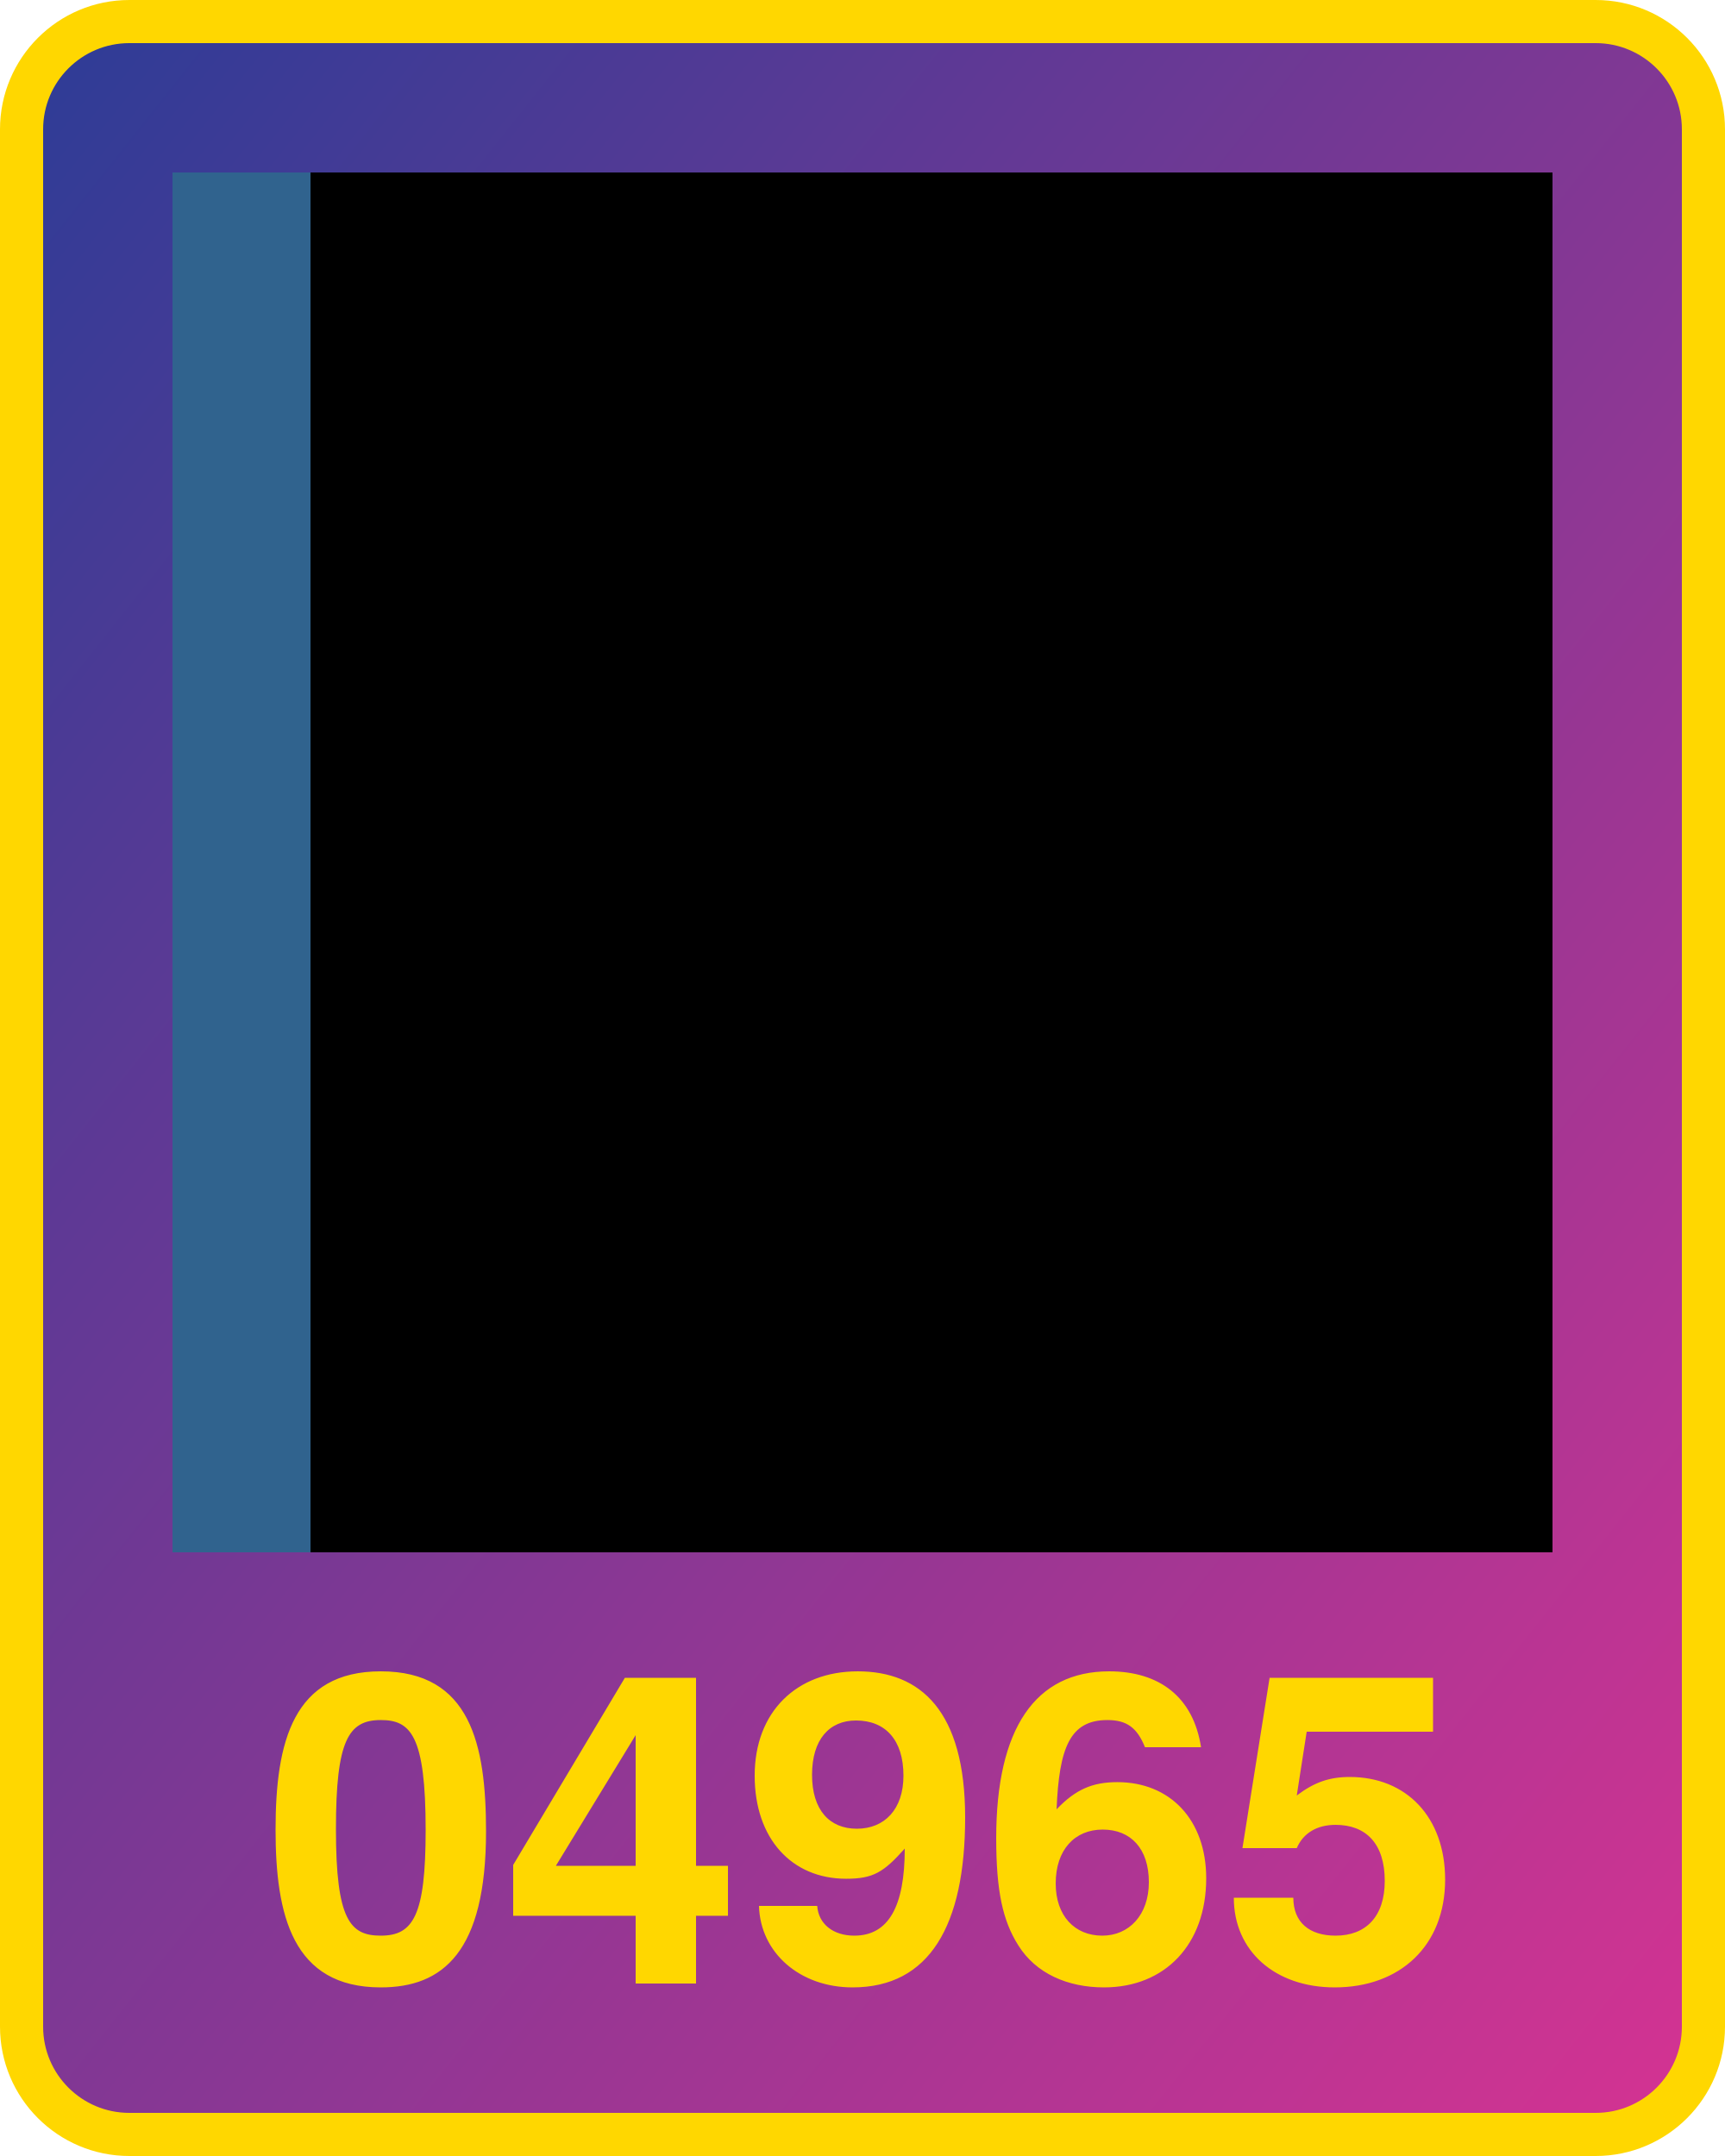
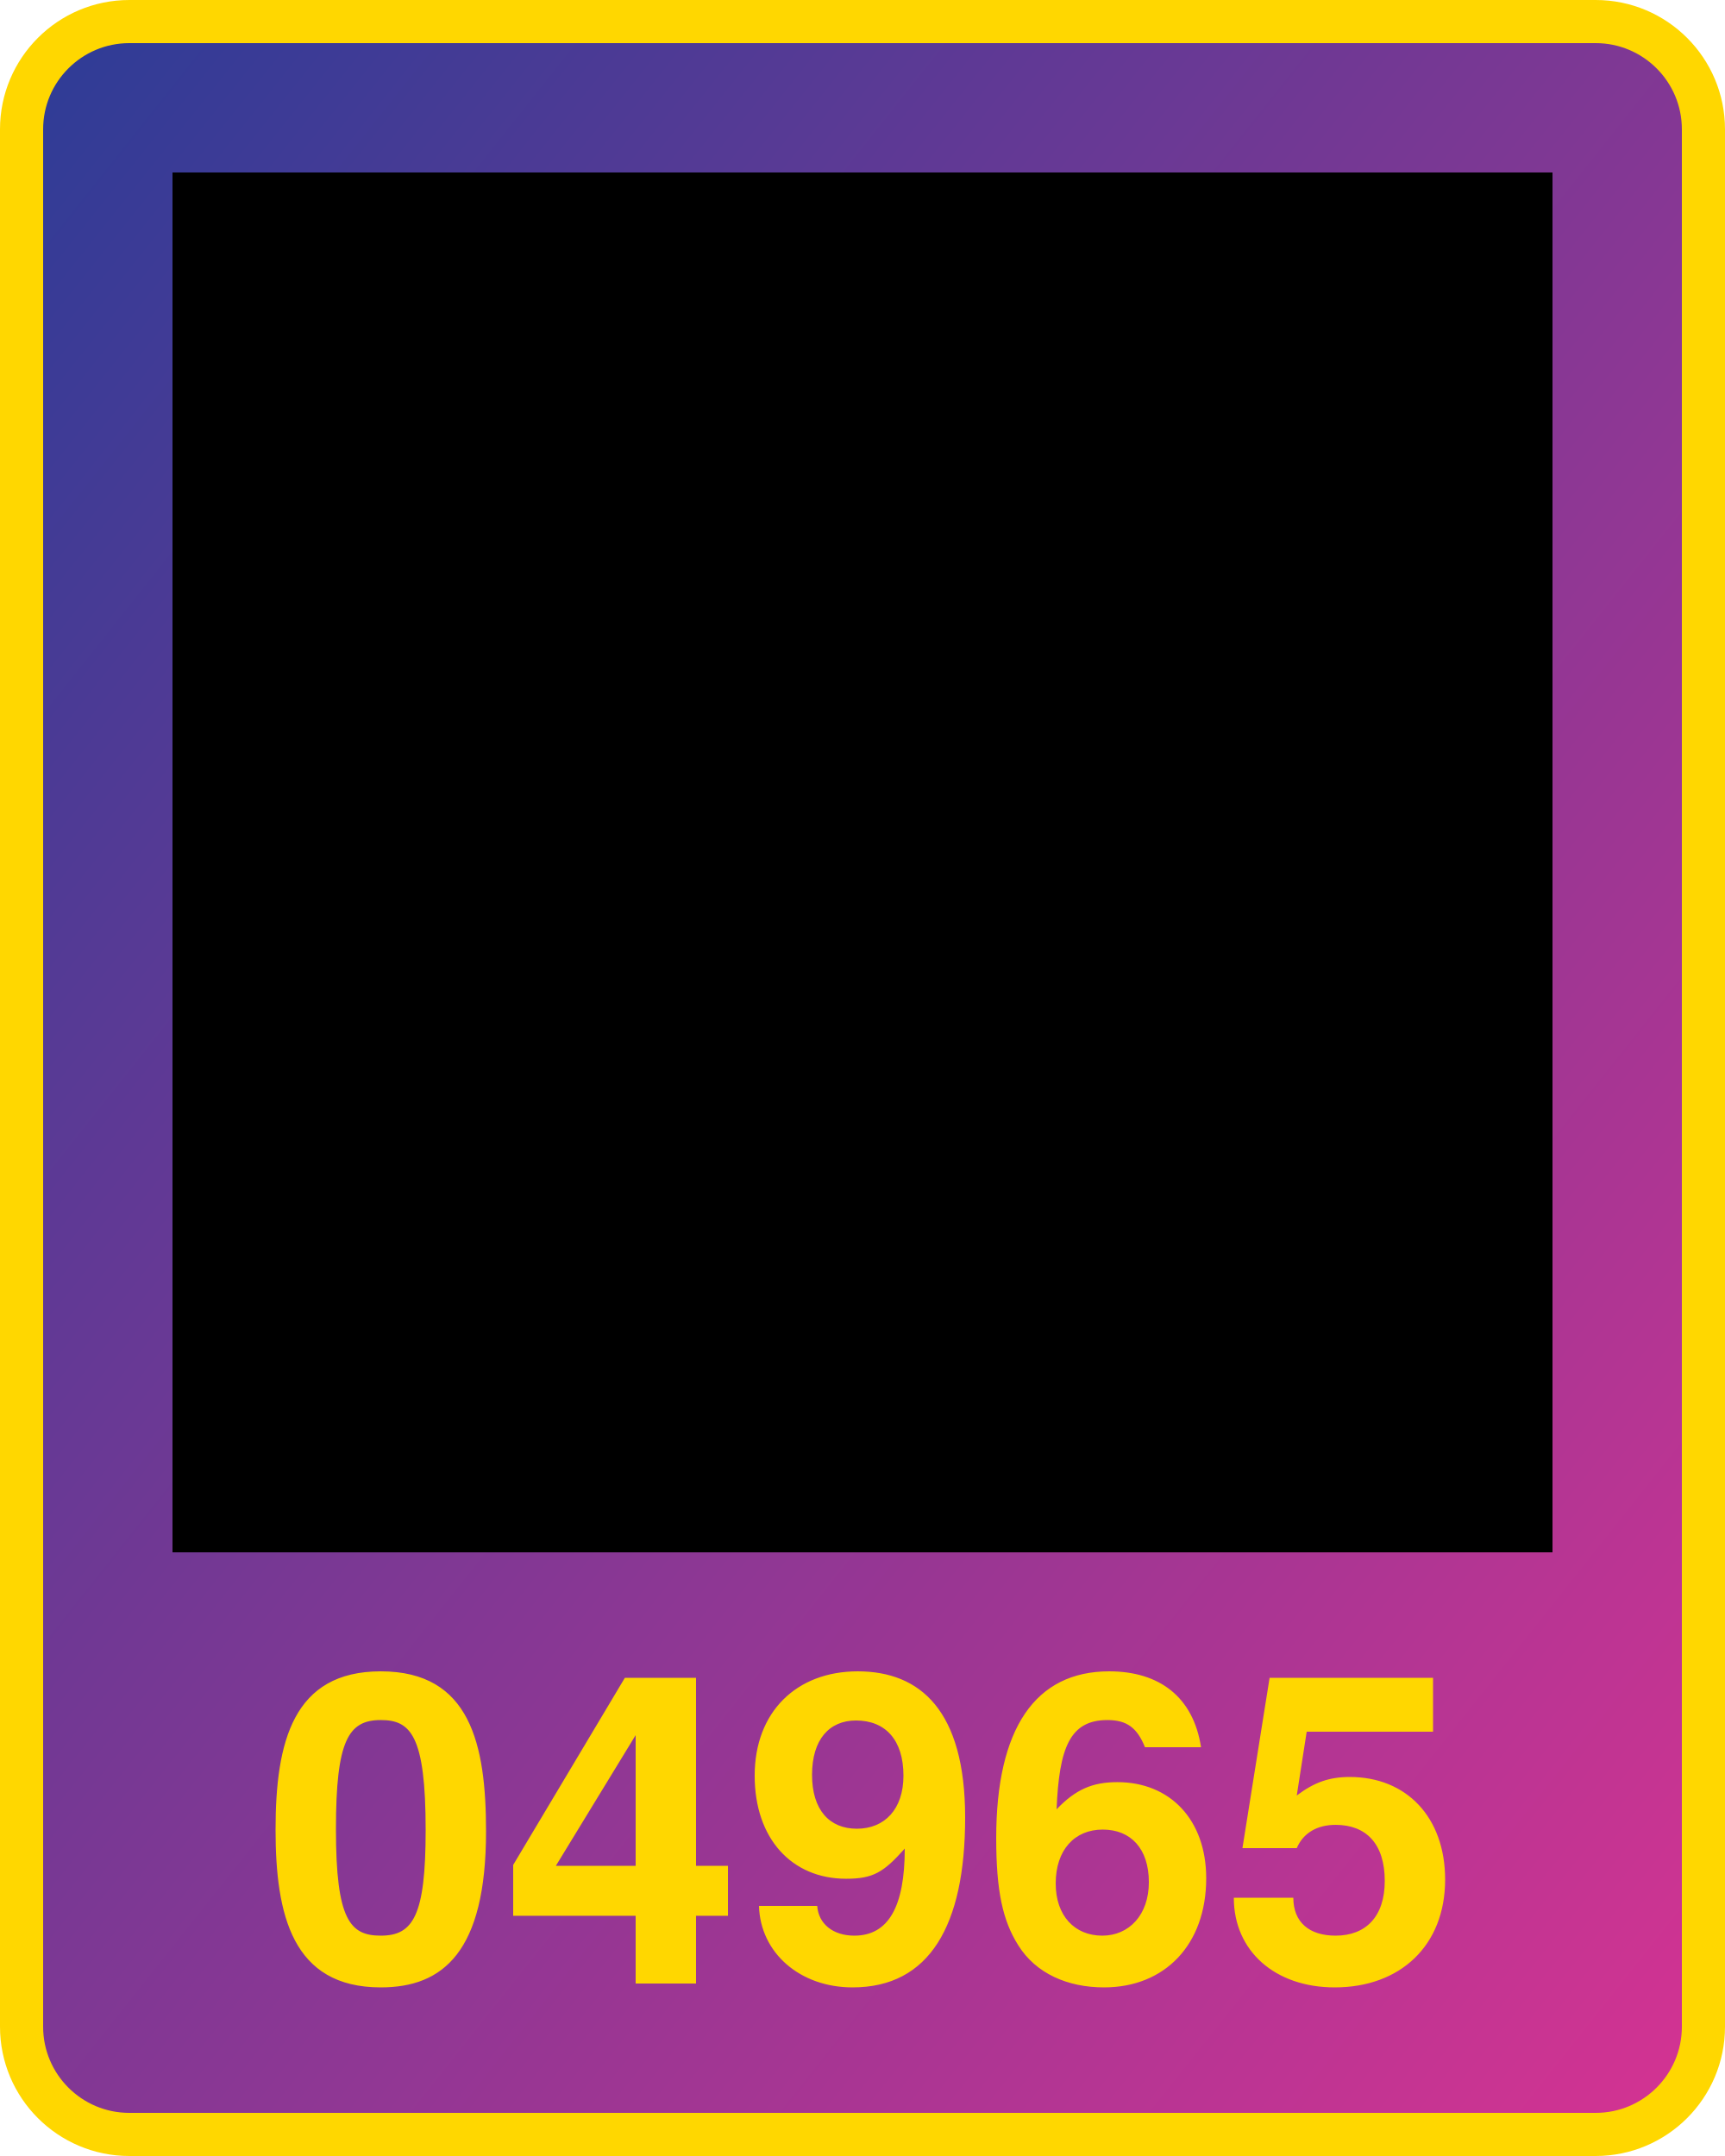
<svg xmlns="http://www.w3.org/2000/svg" width="800" height="1000">
  <defs>
    <linearGradient id="g" x1="0" x2="1" y1="0" y2="1">
      <stop offset="0%" stop-color="#2d3c96" />
      <stop offset="100%" stop-color="#d53392" />
    </linearGradient>
  </defs>
  <rect x="10" y="10" width="780" height="980" fill="url(#g)" rx="50" ry="50" stroke="gold" stroke-width="20" />
  <text x="400" y="920" width="780" text-anchor="middle" style="font:bold 200px 'Helvetica Neue';fill:gold">04965</text>
  <g transform="translate(80 80) scale(64)">
-     <rect x="0" y="0" width="1" height="1" fill="#30638e" />
-     <rect x="0" y="1" width="1" height="1" fill="#30638e" />
-     <rect x="0" y="2" width="1" height="1" fill="#30638e" />
-     <rect x="0" y="3" width="1" height="1" fill="#30638e" />
-     <rect x="0" y="4" width="1" height="1" fill="#30638e" />
-     <rect x="0" y="5" width="1" height="1" fill="#30638e" />
-     <rect x="0" y="6" width="1" height="1" fill="#30638e" />
-     <rect x="0" y="7" width="1" height="1" fill="#30638e" />
-     <rect x="0" y="8" width="1" height="1" fill="#30638e" />
-     <rect x="0" y="9" width="1" height="1" fill="#30638e" />
+     <rect x="0" y="0" width="1" height="1" fill="#000000" />
+     <rect x="0" y="1" width="1" height="1" fill="#000000" />
+     <rect x="0" y="2" width="1" height="1" fill="#000000" />
+     <rect x="0" y="3" width="1" height="1" fill="#000000" />
+     <rect x="0" y="4" width="1" height="1" fill="#000000" />
+     <rect x="0" y="5" width="1" height="1" fill="#000000" />
+     <rect x="0" y="6" width="1" height="1" fill="#000000" />
+     <rect x="0" y="7" width="1" height="1" fill="#000000" />
+     <rect x="0" y="8" width="1" height="1" fill="#000000" />
+     <rect x="0" y="9" width="1" height="1" fill="#000000" />
    <rect x="1" y="0" width="1" height="1" fill="#000000" />
    <rect x="1" y="1" width="1" height="1" fill="#000000" />
    <rect x="1" y="2" width="1" height="1" fill="#000000" />
    <rect x="1" y="3" width="1" height="1" fill="#000000" />
    <rect x="1" y="4" width="1" height="1" fill="#000000" />
    <rect x="1" y="5" width="1" height="1" fill="#000000" />
    <rect x="1" y="6" width="1" height="1" fill="#000000" />
    <rect x="1" y="7" width="1" height="1" fill="#000000" />
    <rect x="1" y="8" width="1" height="1" fill="#000000" />
    <rect x="1" y="9" width="1" height="1" fill="#000000" />
    <rect x="2" y="0" width="1" height="1" fill="#000000" />
    <rect x="2" y="1" width="1" height="1" fill="#000000" />
    <rect x="2" y="2" width="1" height="1" fill="#000000" />
    <rect x="2" y="3" width="1" height="1" fill="#000000" />
    <rect x="2" y="4" width="1" height="1" fill="#000000" />
    <rect x="2" y="5" width="1" height="1" fill="#000000" />
    <rect x="2" y="6" width="1" height="1" fill="#000000" />
    <rect x="2" y="7" width="1" height="1" fill="#000000" />
    <rect x="2" y="8" width="1" height="1" fill="#000000" />
    <rect x="2" y="9" width="1" height="1" fill="#000000" />
    <rect x="3" y="0" width="1" height="1" fill="#000000" />
    <rect x="3" y="1" width="1" height="1" fill="#000000" />
    <rect x="3" y="2" width="1" height="1" fill="#000000" />
    <rect x="3" y="3" width="1" height="1" fill="#000000" />
    <rect x="3" y="4" width="1" height="1" fill="#000000" />
    <rect x="3" y="5" width="1" height="1" fill="#000000" />
    <rect x="3" y="6" width="1" height="1" fill="#000000" />
    <rect x="3" y="7" width="1" height="1" fill="#000000" />
    <rect x="3" y="8" width="1" height="1" fill="#000000" />
    <rect x="3" y="9" width="1" height="1" fill="#000000" />
    <rect x="4" y="0" width="1" height="1" fill="#000000" />
    <rect x="4" y="1" width="1" height="1" fill="#000000" />
    <rect x="4" y="2" width="1" height="1" fill="#000000" />
    <rect x="4" y="3" width="1" height="1" fill="#000000" />
    <rect x="4" y="4" width="1" height="1" fill="#000000" />
    <rect x="4" y="5" width="1" height="1" fill="#000000" />
    <rect x="4" y="6" width="1" height="1" fill="#000000" />
    <rect x="4" y="7" width="1" height="1" fill="#000000" />
    <rect x="4" y="8" width="1" height="1" fill="#000000" />
    <rect x="4" y="9" width="1" height="1" fill="#000000" />
    <rect x="5" y="0" width="1" height="1" fill="#000000" />
    <rect x="5" y="1" width="1" height="1" fill="#000000" />
    <rect x="5" y="2" width="1" height="1" fill="#000000" />
    <rect x="5" y="3" width="1" height="1" fill="#000000" />
    <rect x="5" y="4" width="1" height="1" fill="#000000" />
    <rect x="5" y="5" width="1" height="1" fill="#000000" />
    <rect x="5" y="6" width="1" height="1" fill="#000000" />
    <rect x="5" y="7" width="1" height="1" fill="#000000" />
    <rect x="5" y="8" width="1" height="1" fill="#000000" />
    <rect x="5" y="9" width="1" height="1" fill="#000000" />
    <rect x="6" y="0" width="1" height="1" fill="#000000" />
    <rect x="6" y="1" width="1" height="1" fill="#000000" />
    <rect x="6" y="2" width="1" height="1" fill="#000000" />
    <rect x="6" y="3" width="1" height="1" fill="#000000" />
    <rect x="6" y="4" width="1" height="1" fill="#000000" />
    <rect x="6" y="5" width="1" height="1" fill="#000000" />
    <rect x="6" y="6" width="1" height="1" fill="#000000" />
    <rect x="6" y="7" width="1" height="1" fill="#000000" />
    <rect x="6" y="8" width="1" height="1" fill="#000000" />
    <rect x="6" y="9" width="1" height="1" fill="#000000" />
    <rect x="7" y="0" width="1" height="1" fill="#000000" />
    <rect x="7" y="1" width="1" height="1" fill="#000000" />
    <rect x="7" y="2" width="1" height="1" fill="#000000" />
    <rect x="7" y="3" width="1" height="1" fill="#000000" />
    <rect x="7" y="4" width="1" height="1" fill="#000000" />
    <rect x="7" y="5" width="1" height="1" fill="#000000" />
    <rect x="7" y="6" width="1" height="1" fill="#000000" />
    <rect x="7" y="7" width="1" height="1" fill="#000000" />
    <rect x="7" y="8" width="1" height="1" fill="#000000" />
    <rect x="7" y="9" width="1" height="1" fill="#000000" />
    <rect x="8" y="0" width="1" height="1" fill="#000000" />
    <rect x="8" y="1" width="1" height="1" fill="#000000" />
    <rect x="8" y="2" width="1" height="1" fill="#000000" />
    <rect x="8" y="3" width="1" height="1" fill="#000000" />
    <rect x="8" y="4" width="1" height="1" fill="#000000" />
    <rect x="8" y="5" width="1" height="1" fill="#000000" />
    <rect x="8" y="6" width="1" height="1" fill="#000000" />
    <rect x="8" y="7" width="1" height="1" fill="#000000" />
    <rect x="8" y="8" width="1" height="1" fill="#000000" />
    <rect x="8" y="9" width="1" height="1" fill="#000000" />
    <rect x="9" y="0" width="1" height="1" fill="#000000" />
    <rect x="9" y="1" width="1" height="1" fill="#000000" />
    <rect x="9" y="2" width="1" height="1" fill="#000000" />
    <rect x="9" y="3" width="1" height="1" fill="#000000" />
    <rect x="9" y="4" width="1" height="1" fill="#000000" />
    <rect x="9" y="5" width="1" height="1" fill="#000000" />
    <rect x="9" y="6" width="1" height="1" fill="#000000" />
    <rect x="9" y="7" width="1" height="1" fill="#000000" />
    <rect x="9" y="8" width="1" height="1" fill="#000000" />
    <rect x="9" y="9" width="1" height="1" fill="#000000" />
  </g>
</svg>
